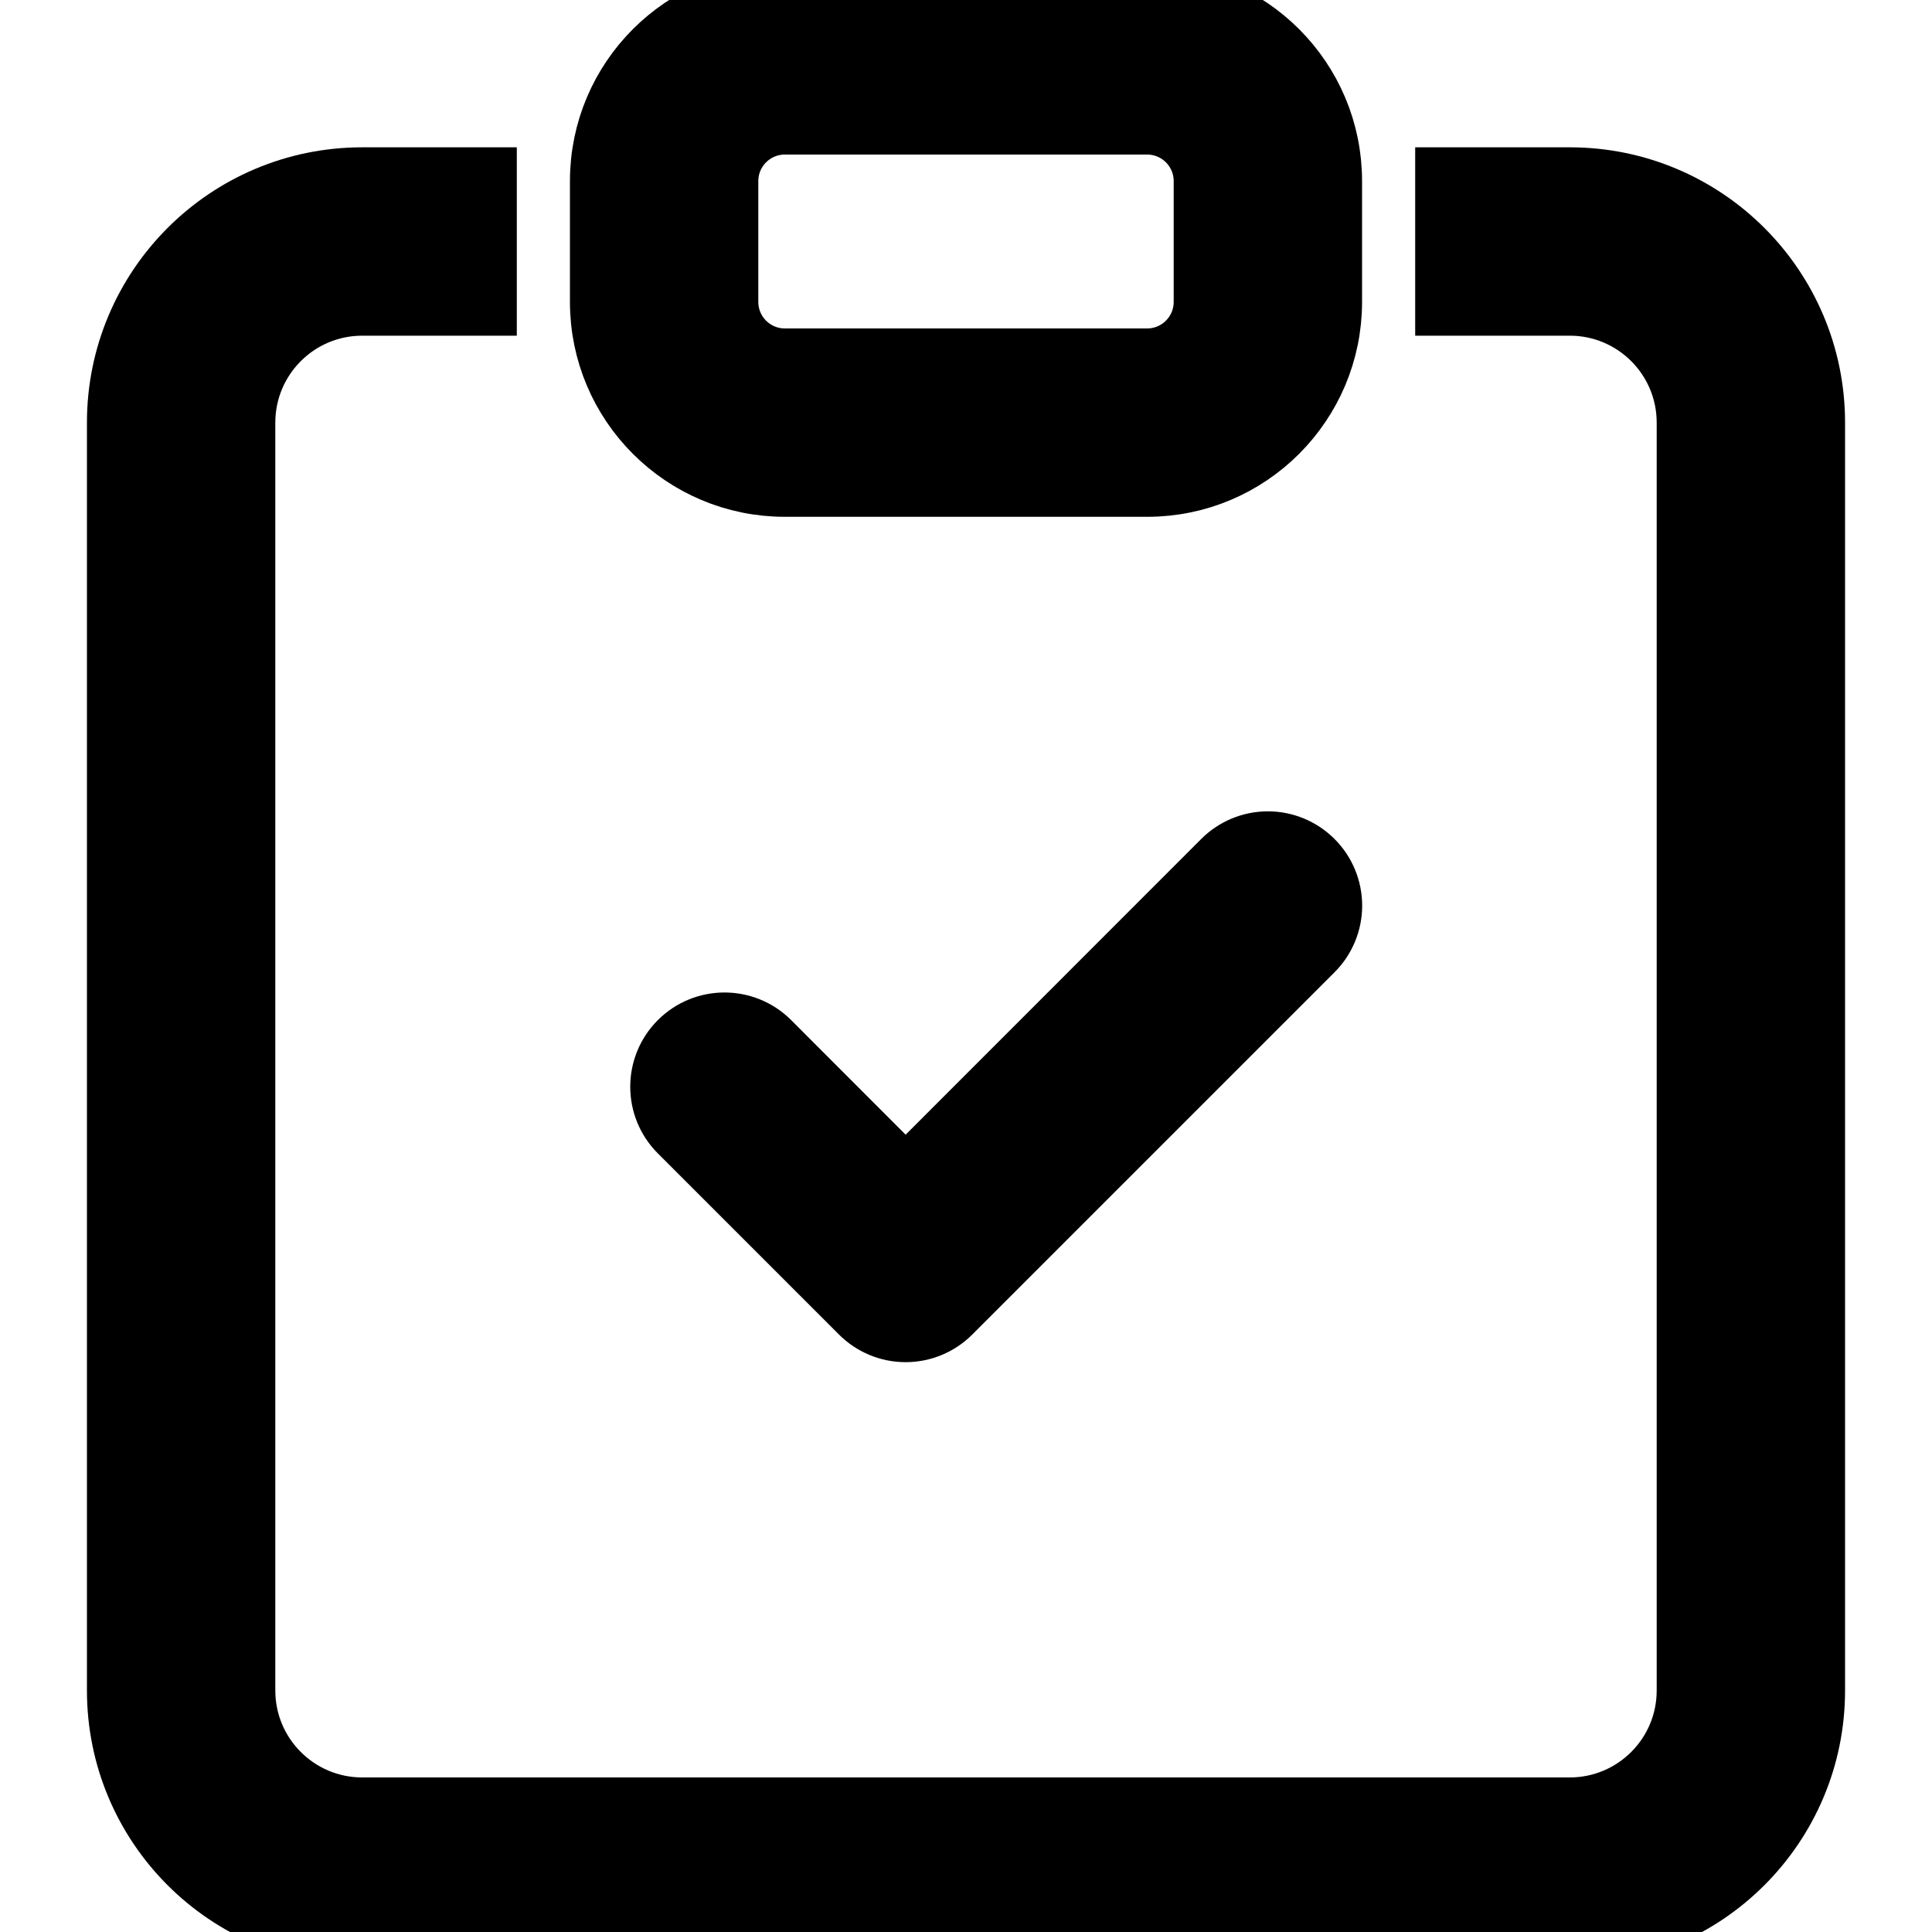
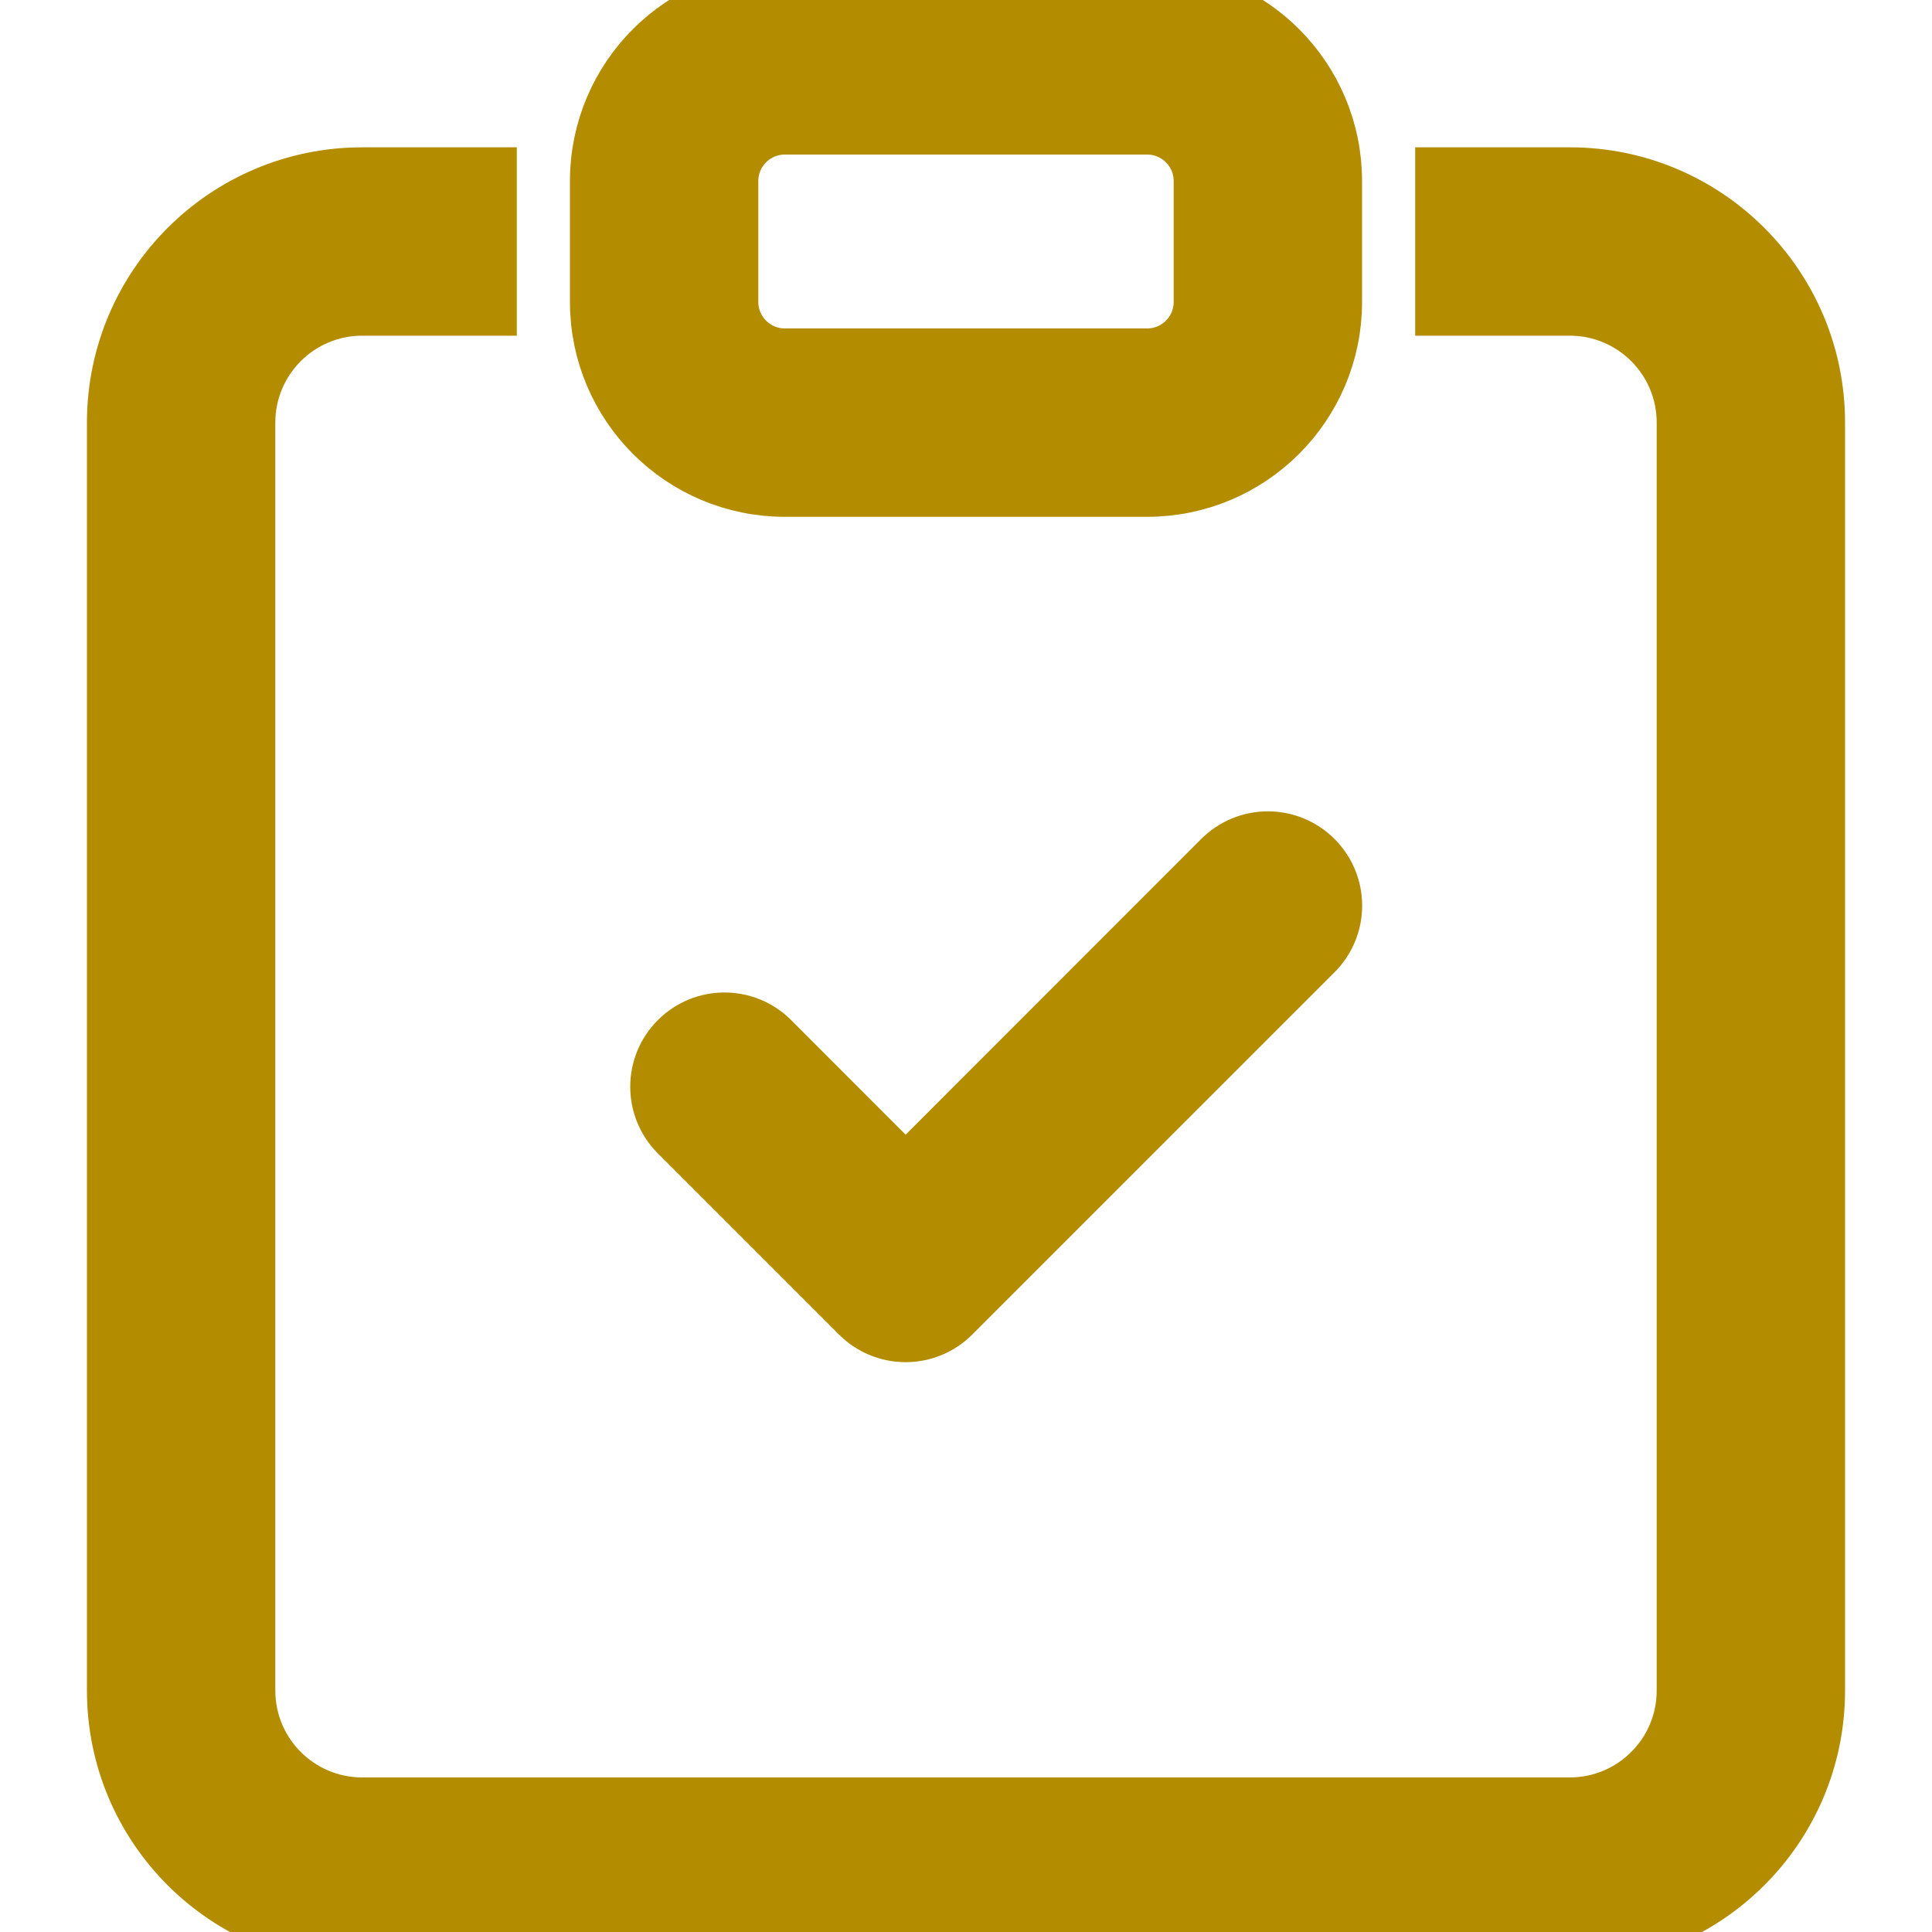
- <svg xmlns="http://www.w3.org/2000/svg" width="176px" height="176px" viewBox="0 0 16 16" fill="#000000" class="bi bi-clipboard-check" stroke="#000000" stroke-width="0.56">
+ <svg xmlns="http://www.w3.org/2000/svg" width="176px" height="176px" viewBox="0 0 16 16" fill="#b38c00" class="bi bi-clipboard-check" stroke="#b38c00" stroke-width="0.56">
  <g id="SVGRepo_bgCarrier" stroke-width="0" />
  <g id="SVGRepo_tracerCarrier" stroke-linecap="round" stroke-linejoin="round" />
  <g id="SVGRepo_iconCarrier">
    <path fill-rule="evenodd" d="M10.854 7.146a.5.5 0 0 1 0 .708l-3 3a.5.5 0 0 1-.708 0l-1.5-1.5a.5.5 0 1 1 .708-.708L7.5 9.793l2.646-2.647a.5.5 0 0 1 .708 0z" />
    <path d="M4 1.5H3a2 2 0 0 0-2 2V14a2 2 0 0 0 2 2h10a2 2 0 0 0 2-2V3.5a2 2 0 0 0-2-2h-1v1h1a1 1 0 0 1 1 1V14a1 1 0 0 1-1 1H3a1 1 0 0 1-1-1V3.5a1 1 0 0 1 1-1h1v-1z" />
    <path d="M9.5 1a.5.5 0 0 1 .5.5v1a.5.5 0 0 1-.5.5h-3a.5.5 0 0 1-.5-.5v-1a.5.5 0 0 1 .5-.5h3zm-3-1A1.5 1.5 0 0 0 5 1.5v1A1.5 1.5 0 0 0 6.5 4h3A1.5 1.5 0 0 0 11 2.5v-1A1.5 1.5 0 0 0 9.5 0h-3z" />
  </g>
</svg>
